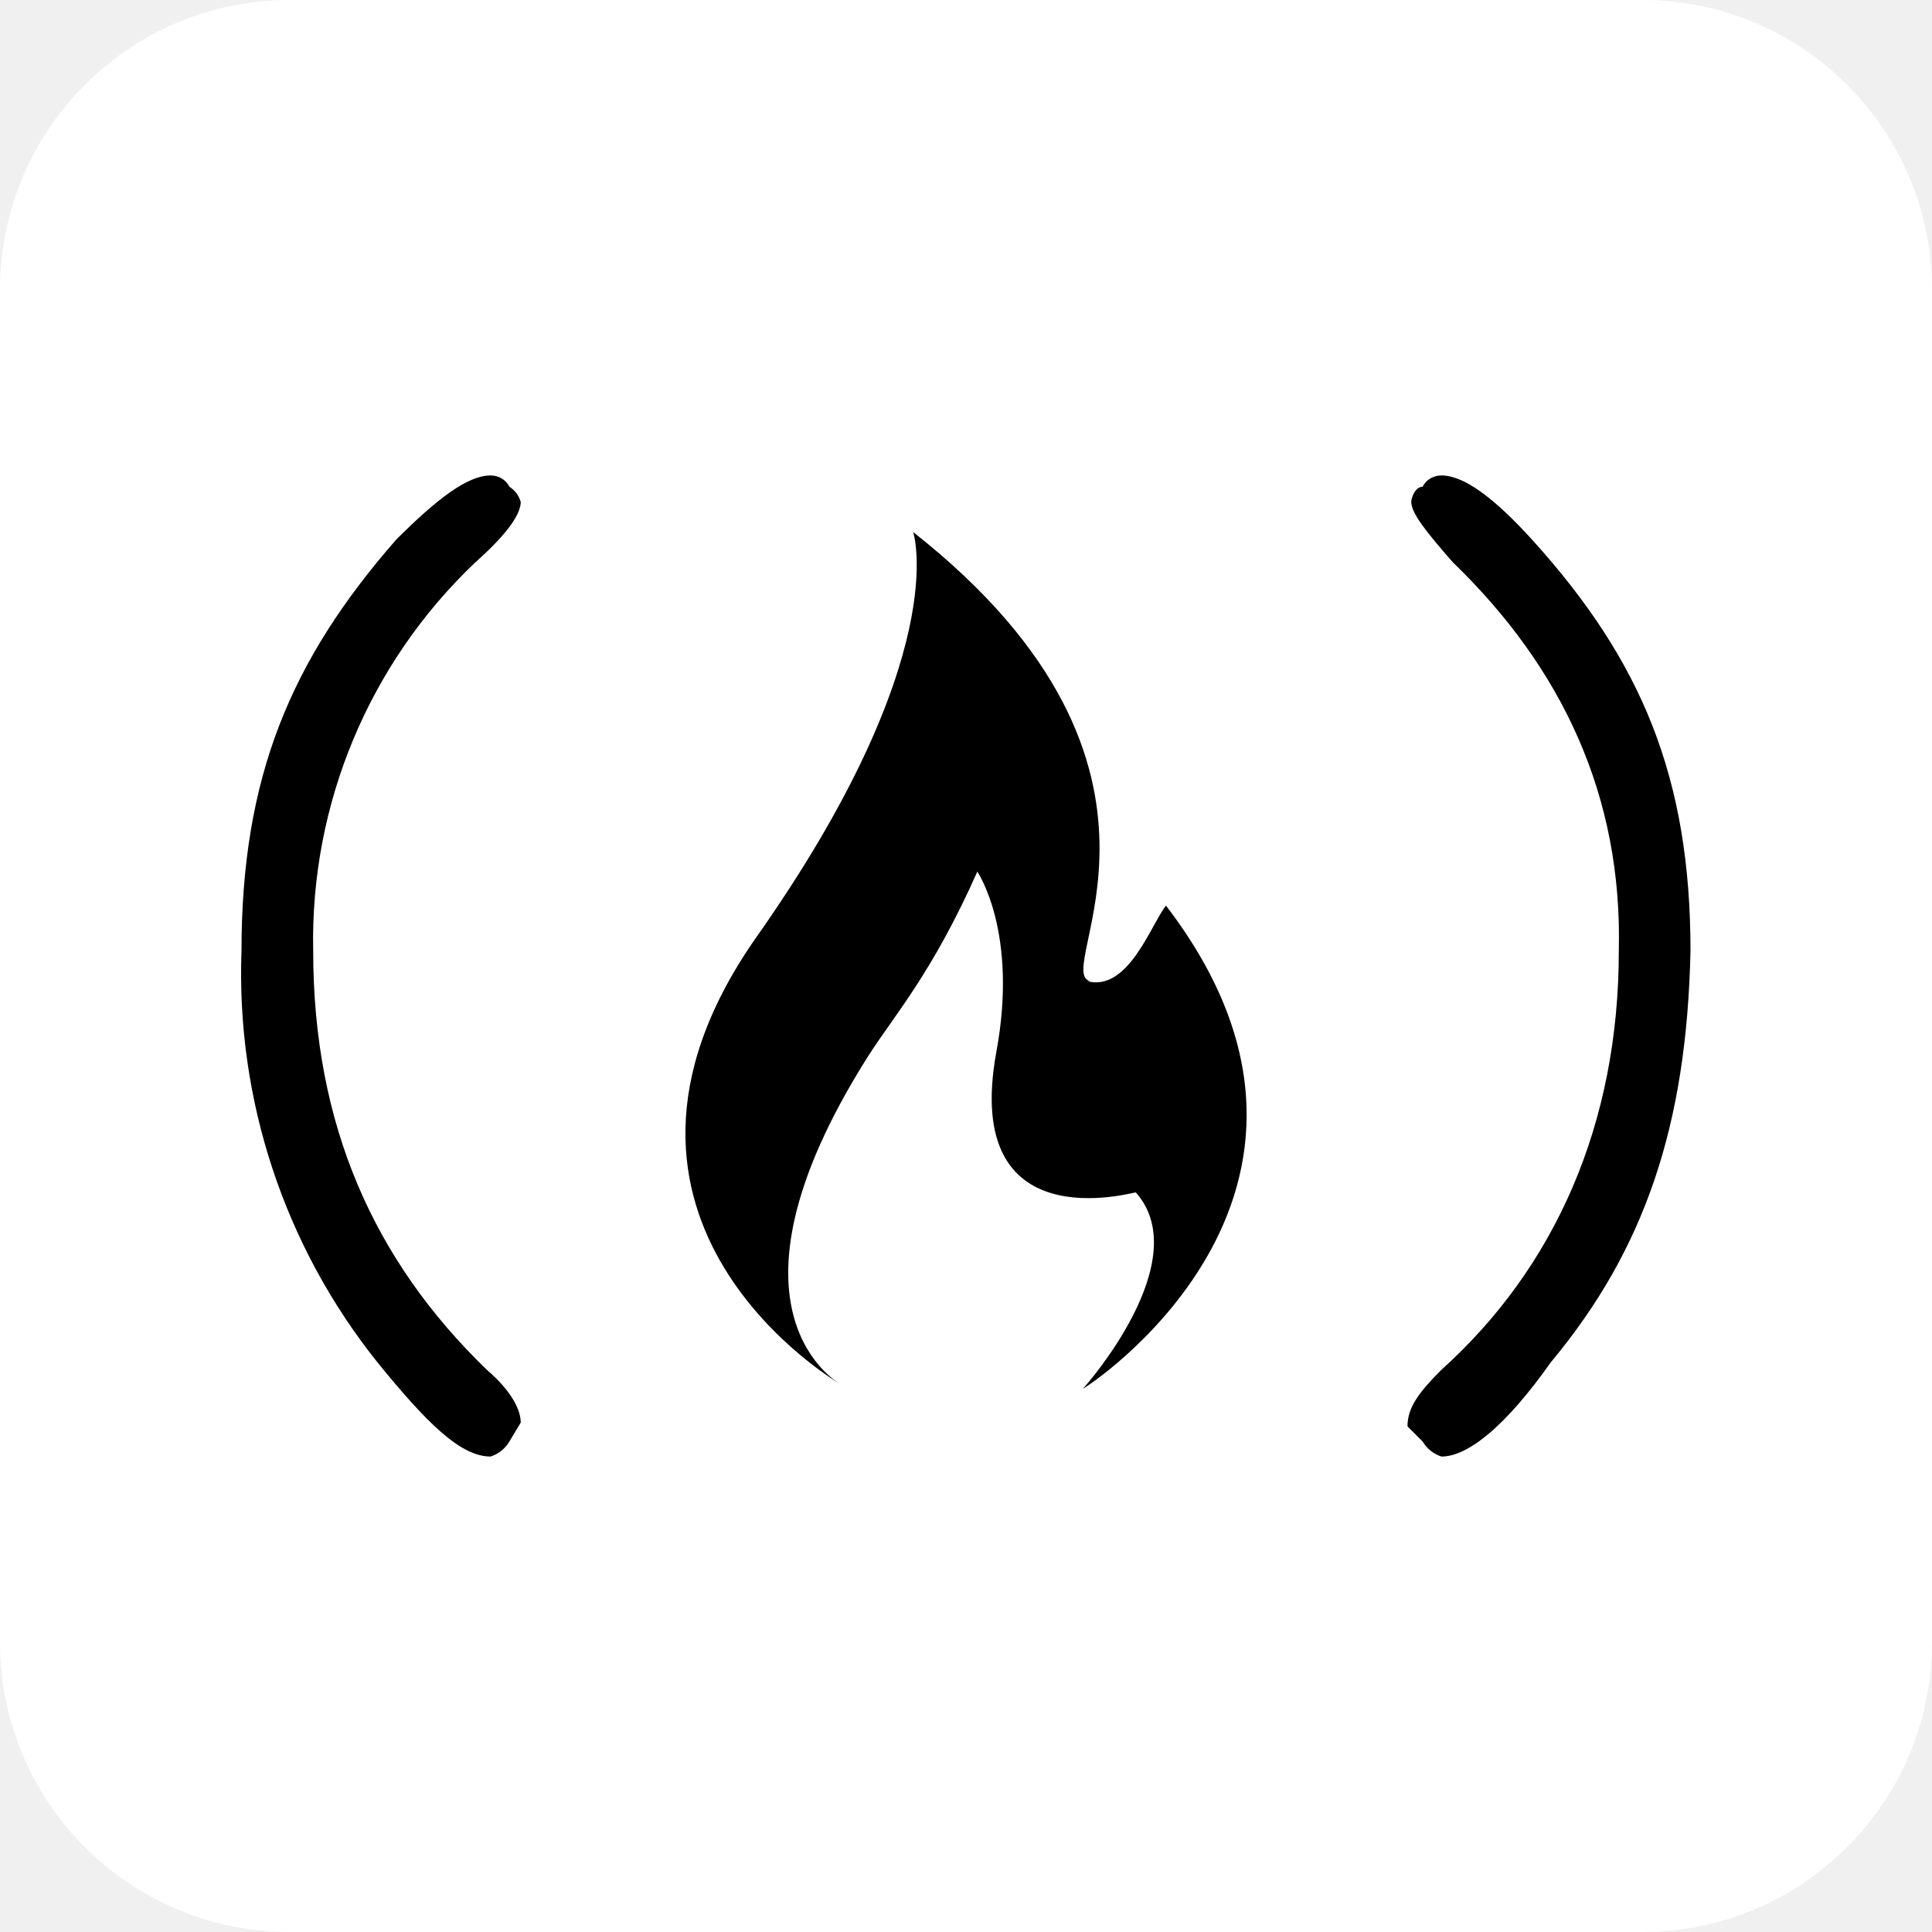
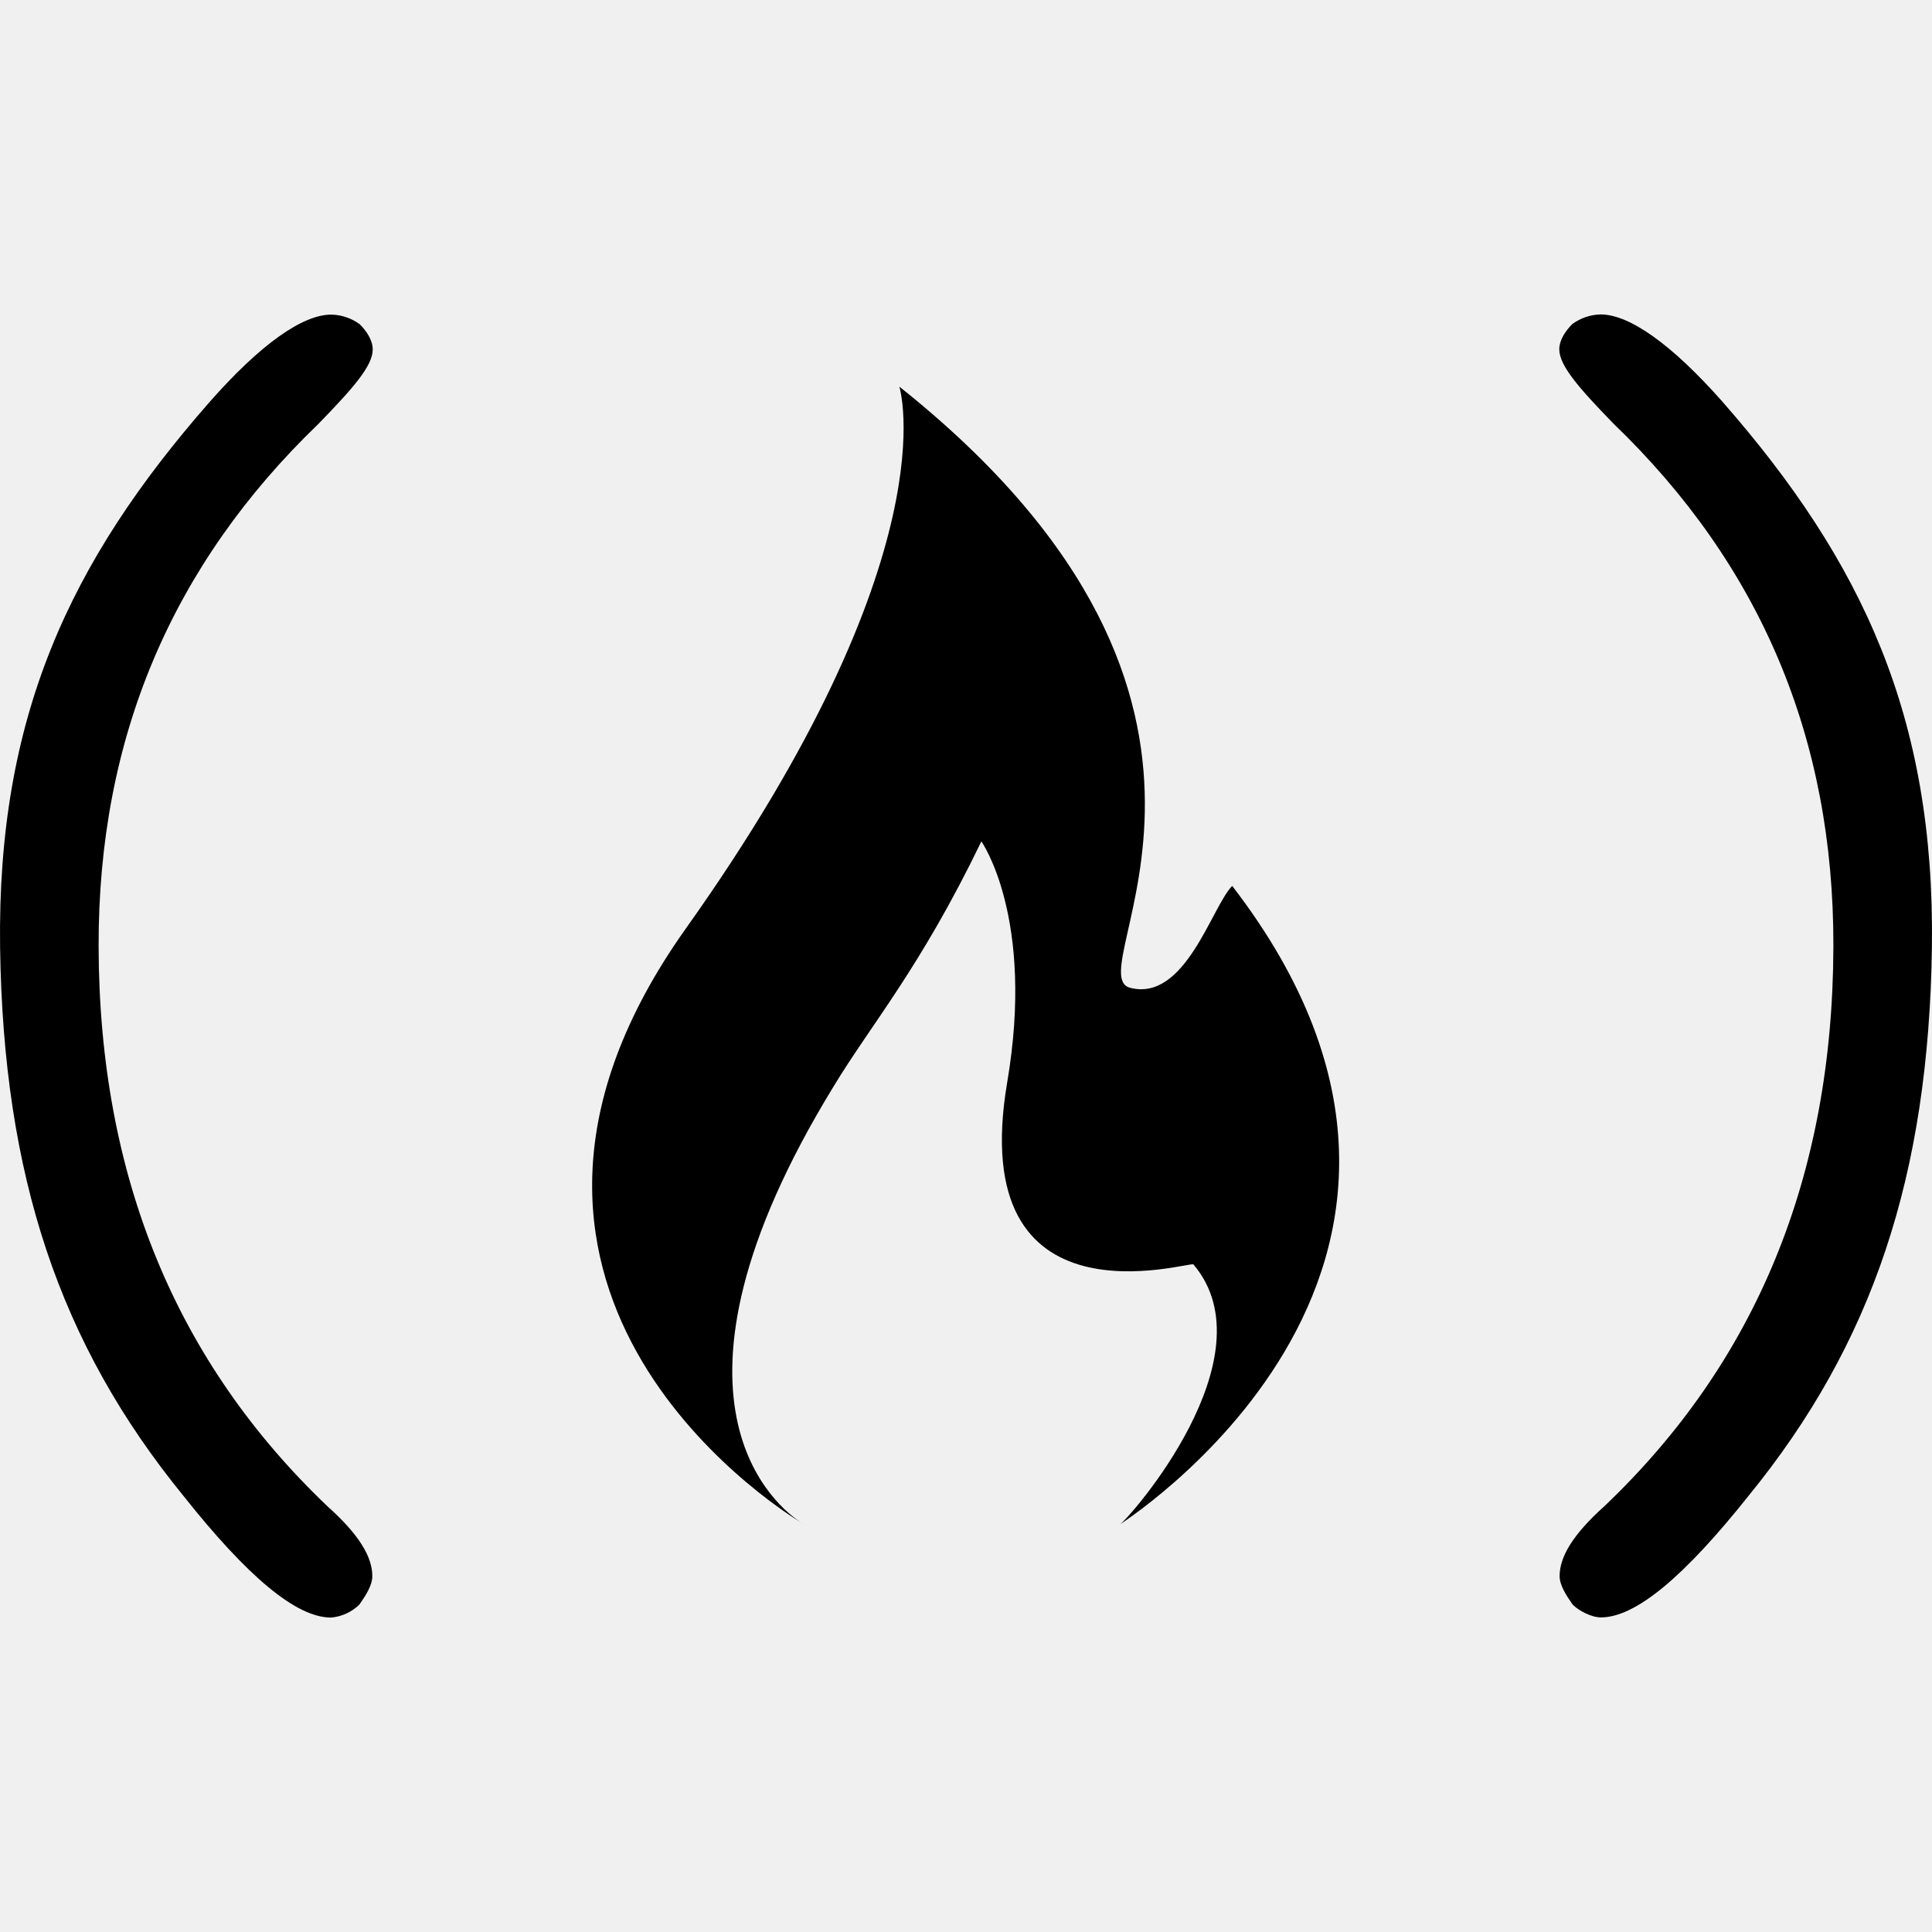
- <svg xmlns="http://www.w3.org/2000/svg" aria-label="freeCodeCamp" role="img" viewBox="0 0 512 512">
-   <rect width="512" height="512" rx="15%" fill="#fff" />
-   <path d="M377 129c-2 0-3 3-3 4 0 3 4 8 11 16 29 28 45 62 44 103 0 46-17 84-47 111-6 6-9 10-9 15l4 4a9 9 0 0 0 5 4c7 0 17-8 29-25 25-30 36-63 37-109 0-46-13-77-42-109-10-11-18-17-24-17-2 0-4 1-5 3zm-88 131c-11-2 33-56-47-119 0 0 11 33-42 108-52 75 23 118 23 118s-36-19 7-87c7-11 17-22 29-49 0 0 11 16 5 48-9 50 36 37 37 37 16 18-13 51-14 52s81-51 22-128c-4 5-10 23-21 20zm-154-131a7 7 0 0 1 3 4c0 3-3 8-12 16a138 138 0 0 0-43 103c0 46 16 82 46 111 7 6 9 11 9 14l-3 5a9 9 0 0 1-5 4c-8 0-17-9-30-25a165 165 0 0 1-36-109c0-46 13-77 41-109 11-11 19-17 25-17 2 0 4 1 5 3z" />
+ <svg xmlns="http://www.w3.org/2000/svg" width="24px" height="24px" viewBox="0 0 24 24" role="img">
+   <path d="M19.885 3.906a.621.621 0 00-.354.12c-.08.08-.161.196-.161.313 0 .2.236.474.673.923 1.822 1.754 2.738 3.903 2.732 6.494-.007 2.867-.97 5.17-2.844 6.954-.394.353-.556.63-.557.867 0 .116.08.237.16.353.076.08.237.162.353.162.434 0 1.04-.512 1.833-1.509 1.542-1.89 2.24-3.978 2.279-6.824.036-2.847-.857-4.777-2.603-6.77-.63-.712-1.153-1.082-1.511-1.083zm-15.769.002c-.358 0-.882.37-1.51 1.083C.858 6.984-.035 8.914.001 11.761c.04 2.846.737 4.933 2.28 6.824.791.997 1.398 1.51 1.832 1.509a.573.573 0 00.352-.162c.08-.116.16-.237.16-.353 0-.237-.162-.514-.556-.866-1.873-1.785-2.837-4.087-2.844-6.955-.006-2.591.91-4.74 2.732-6.494.437-.449.674-.722.673-.923 0-.117-.08-.233-.161-.313a.621.621 0 00-.354-.12zm7.056.895s.655 2.081-2.649 6.727c-3.156 4.433 1.045 7.15 1.432 7.386-.281-.18-2.001-1.5.402-5.423.466-.77 1.076-1.47 1.834-3.041 0 0 .67.946.32 2.998-.523 3.101 2.271 2.214 2.314 2.257.976 1.15-.808 3.17-.917 3.233-.108.061 5.096-3.13 1.399-7.935-.253.253-.582 1.442-1.267 1.266-.684-.174 2.125-3.494-2.868-7.468zM9.955 18.916c.023.016.038.024.038.024l-.038-.024z" />
</svg>
